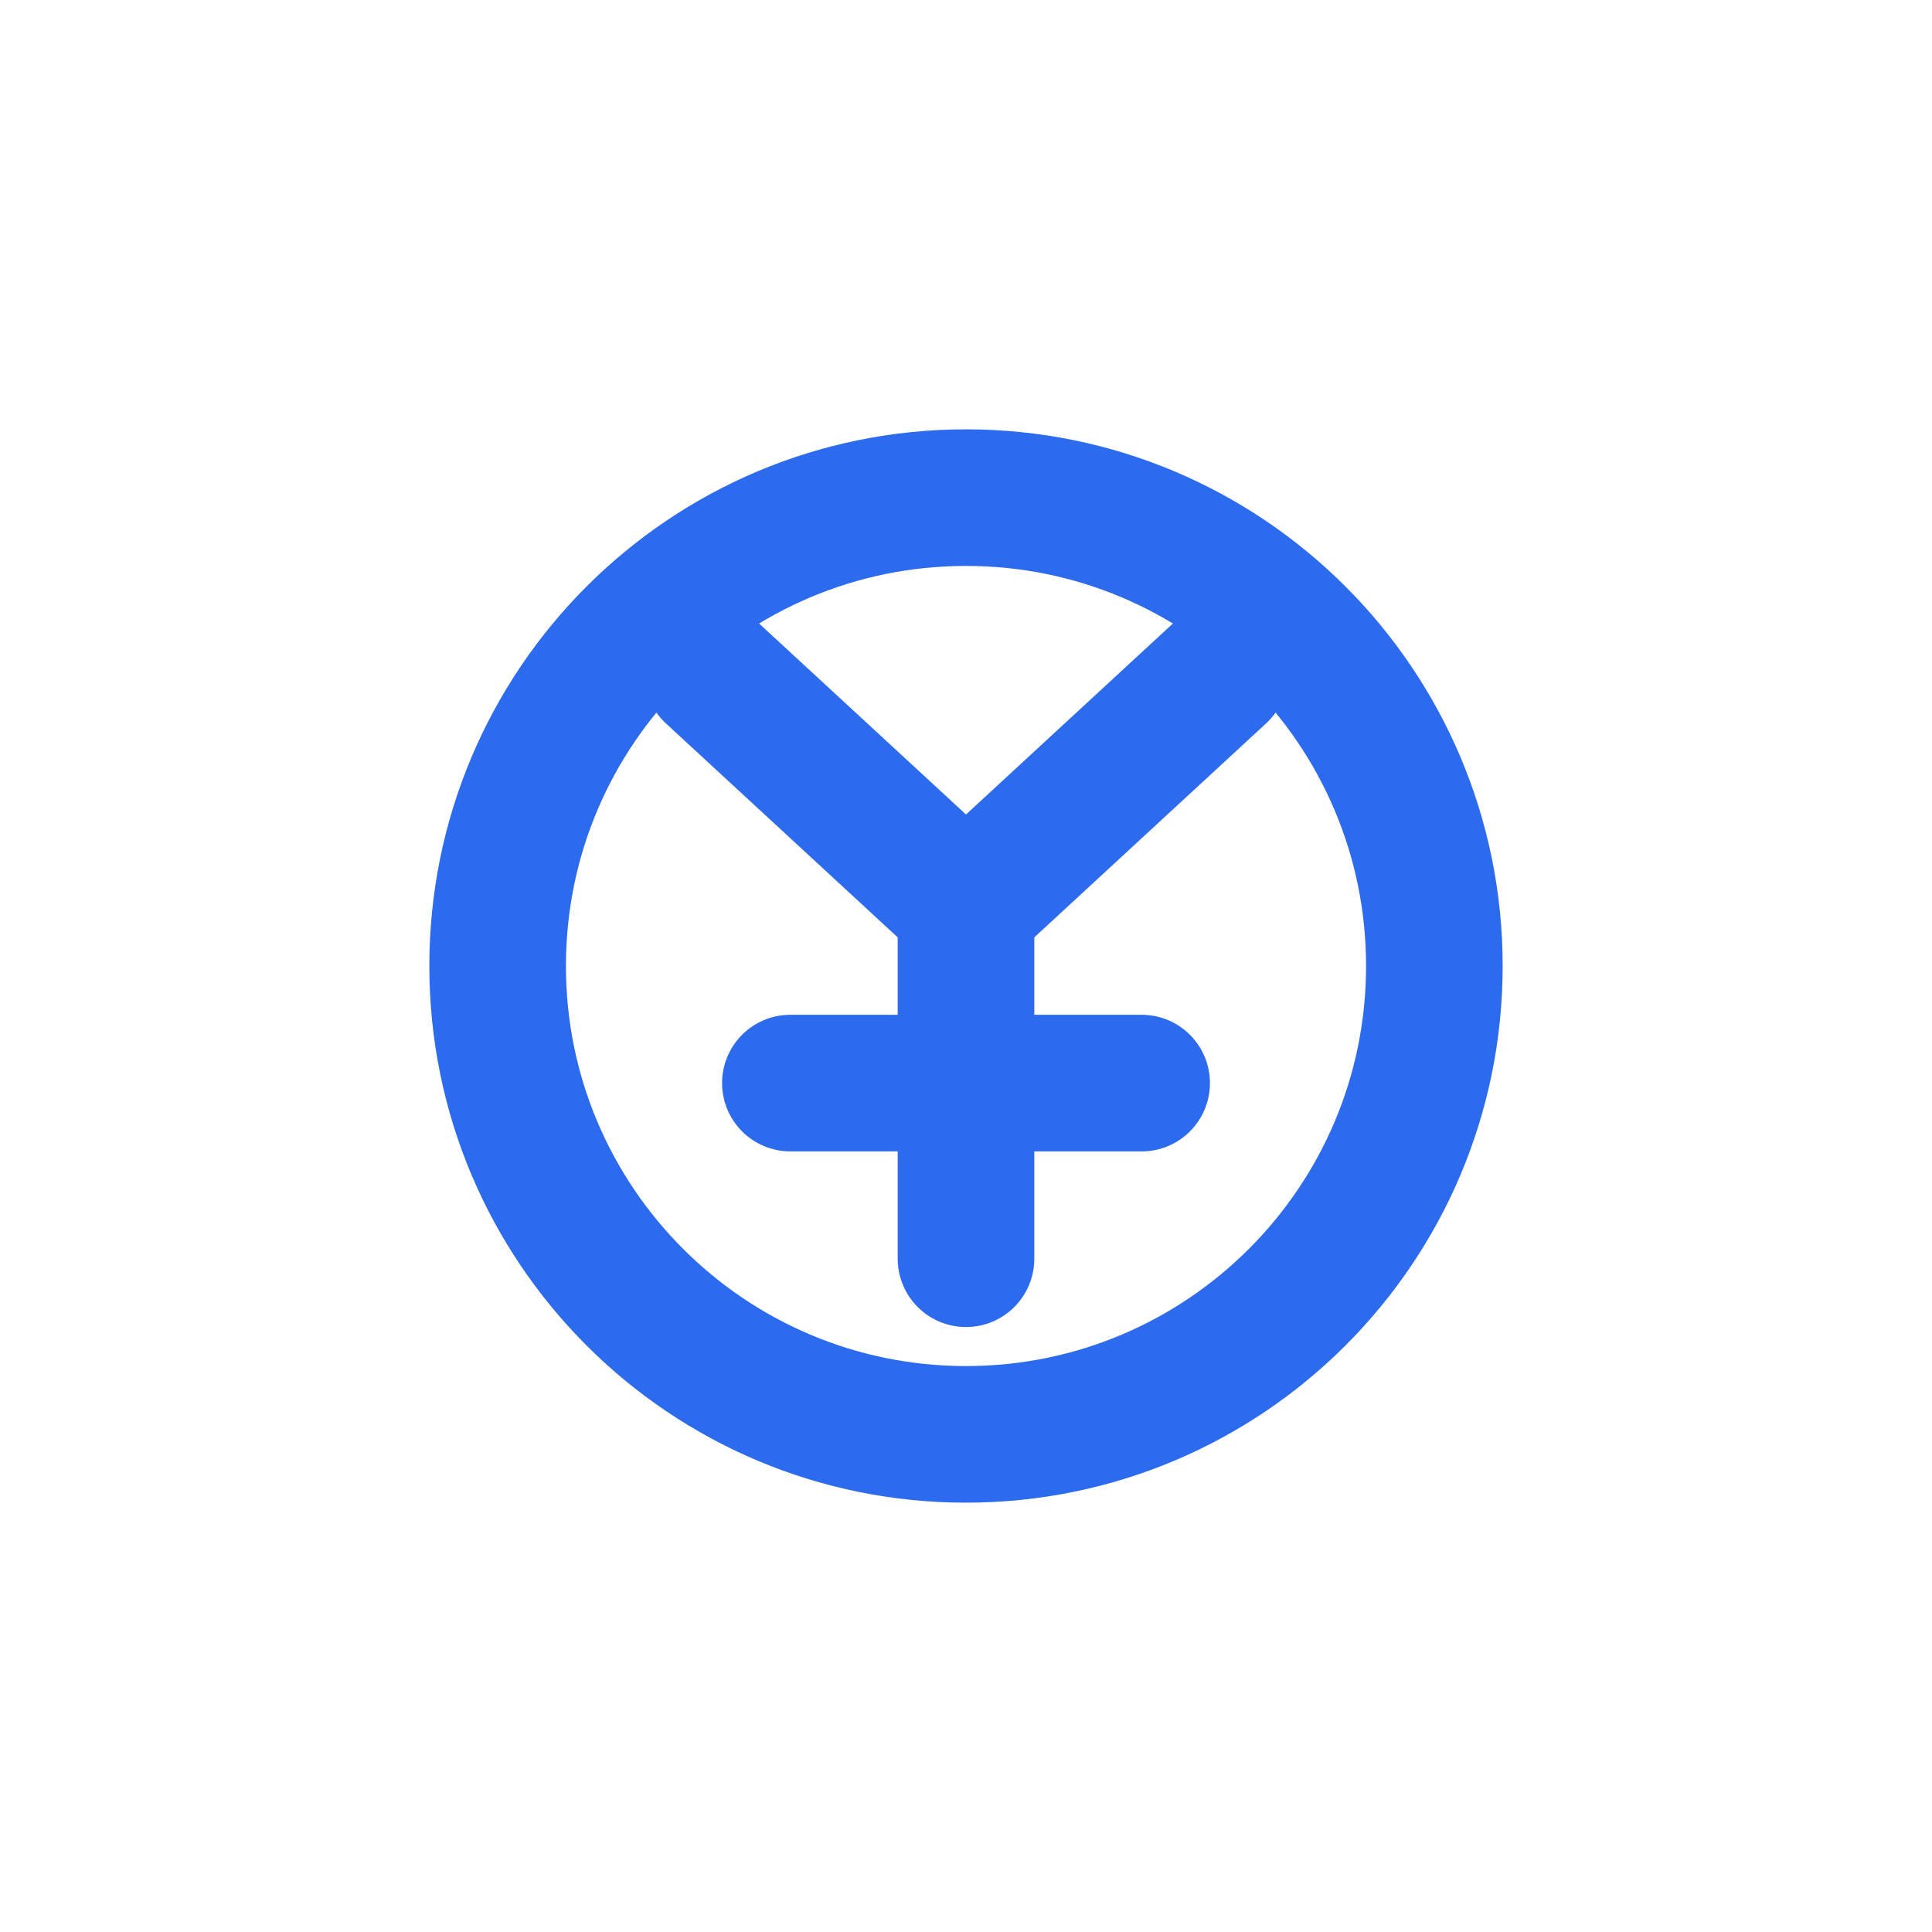
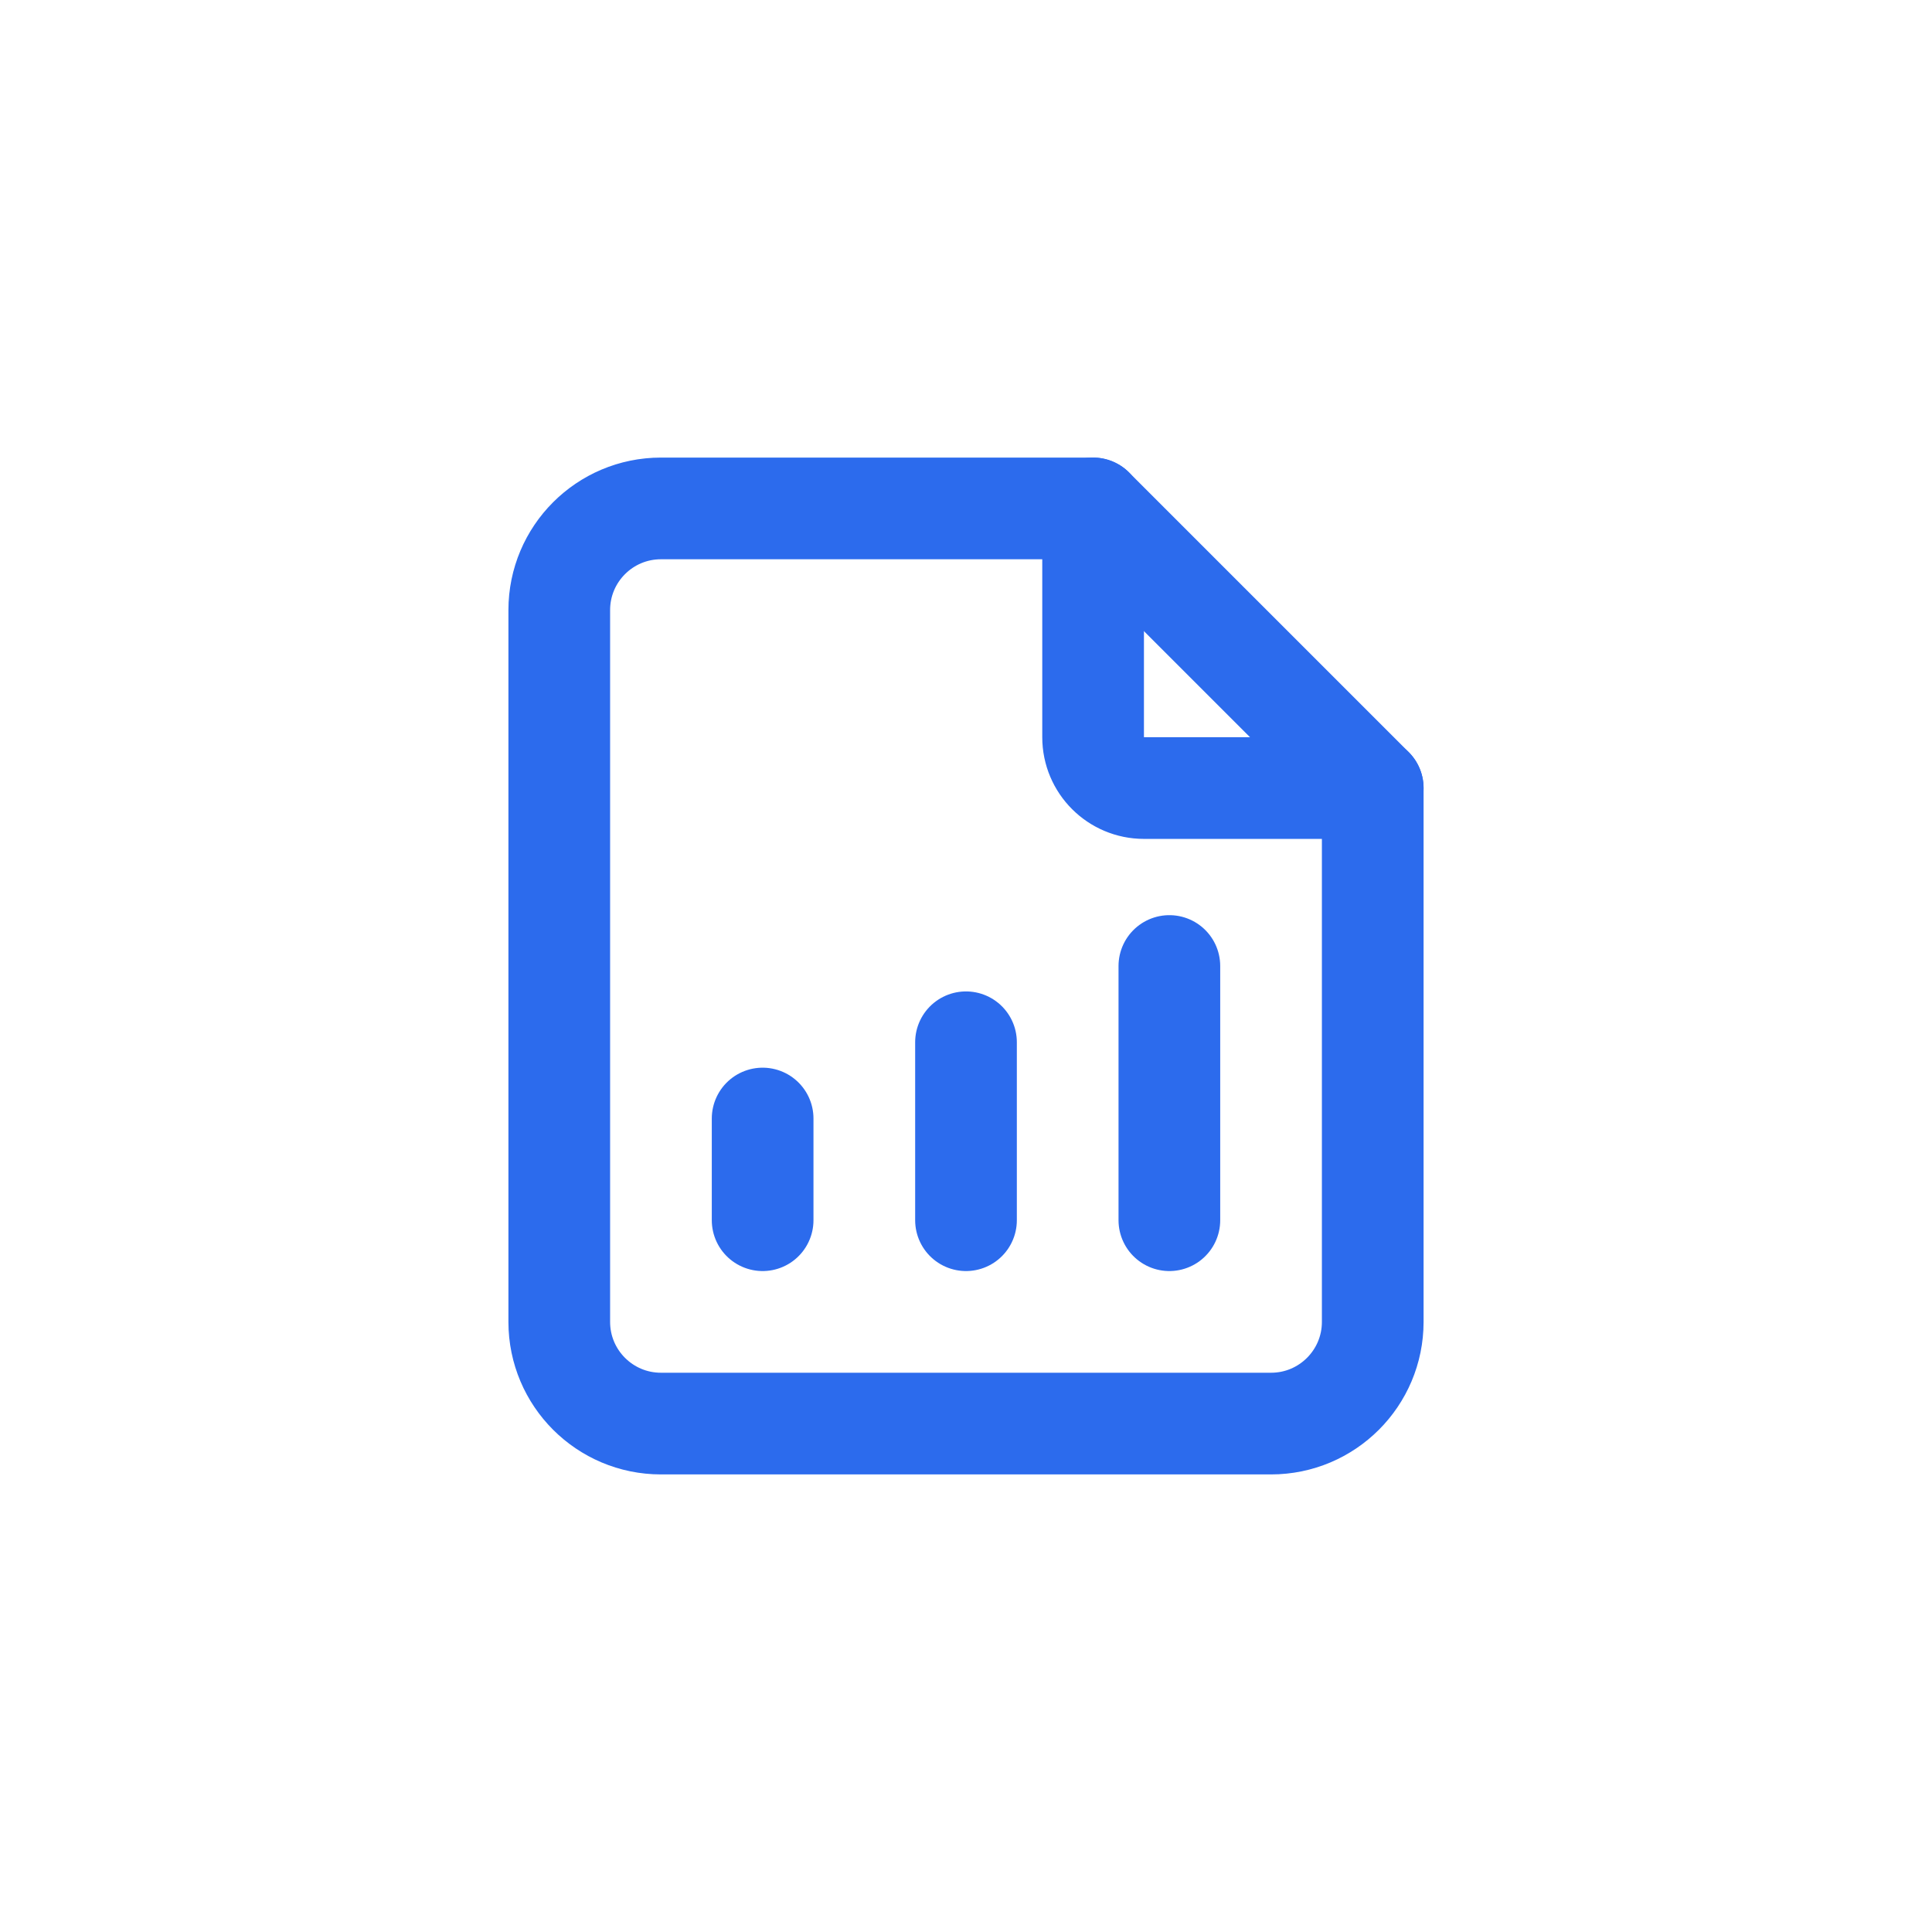
- <svg xmlns="http://www.w3.org/2000/svg" viewBox="-17.5 -17.5 99 99" width="36" height="36" aria-hidden="true">
-   <circle cx="32" cy="32" r="24" fill="none" stroke="#2C6BED" stroke-width="7" />
-   <path d="M19 17 32 29 45 17" fill="none" stroke="#2C6BED" stroke-width="7" stroke-linecap="round" stroke-linejoin="round" />
-   <path d="M32 29v18" fill="none" stroke="#2C6BED" stroke-width="7" stroke-linecap="round" />
-   <path d="M23 38h18" fill="none" stroke="#2C6BED" stroke-width="7" stroke-linecap="round" />
+ <svg xmlns="http://www.w3.org/2000/svg" viewBox="-7 -7 38 38" width="36" height="36" aria-hidden="true" fill="none" stroke="#2C6BED" stroke-width="2" stroke-linecap="round" stroke-linejoin="round">
+   <path d="M14.5 3H6a2 2 0 0 0-2 2v14a2 2 0 0 0 2 2h12a2 2 0 0 0 2-2V8.5L14.5 3Z" />
+   <path d="M14.5 3v4.5a1 1 0 0 0 1 1H20" />
+   <path d="M8 17v-2M12 17v-3.5M16 17v-5" />
</svg>
